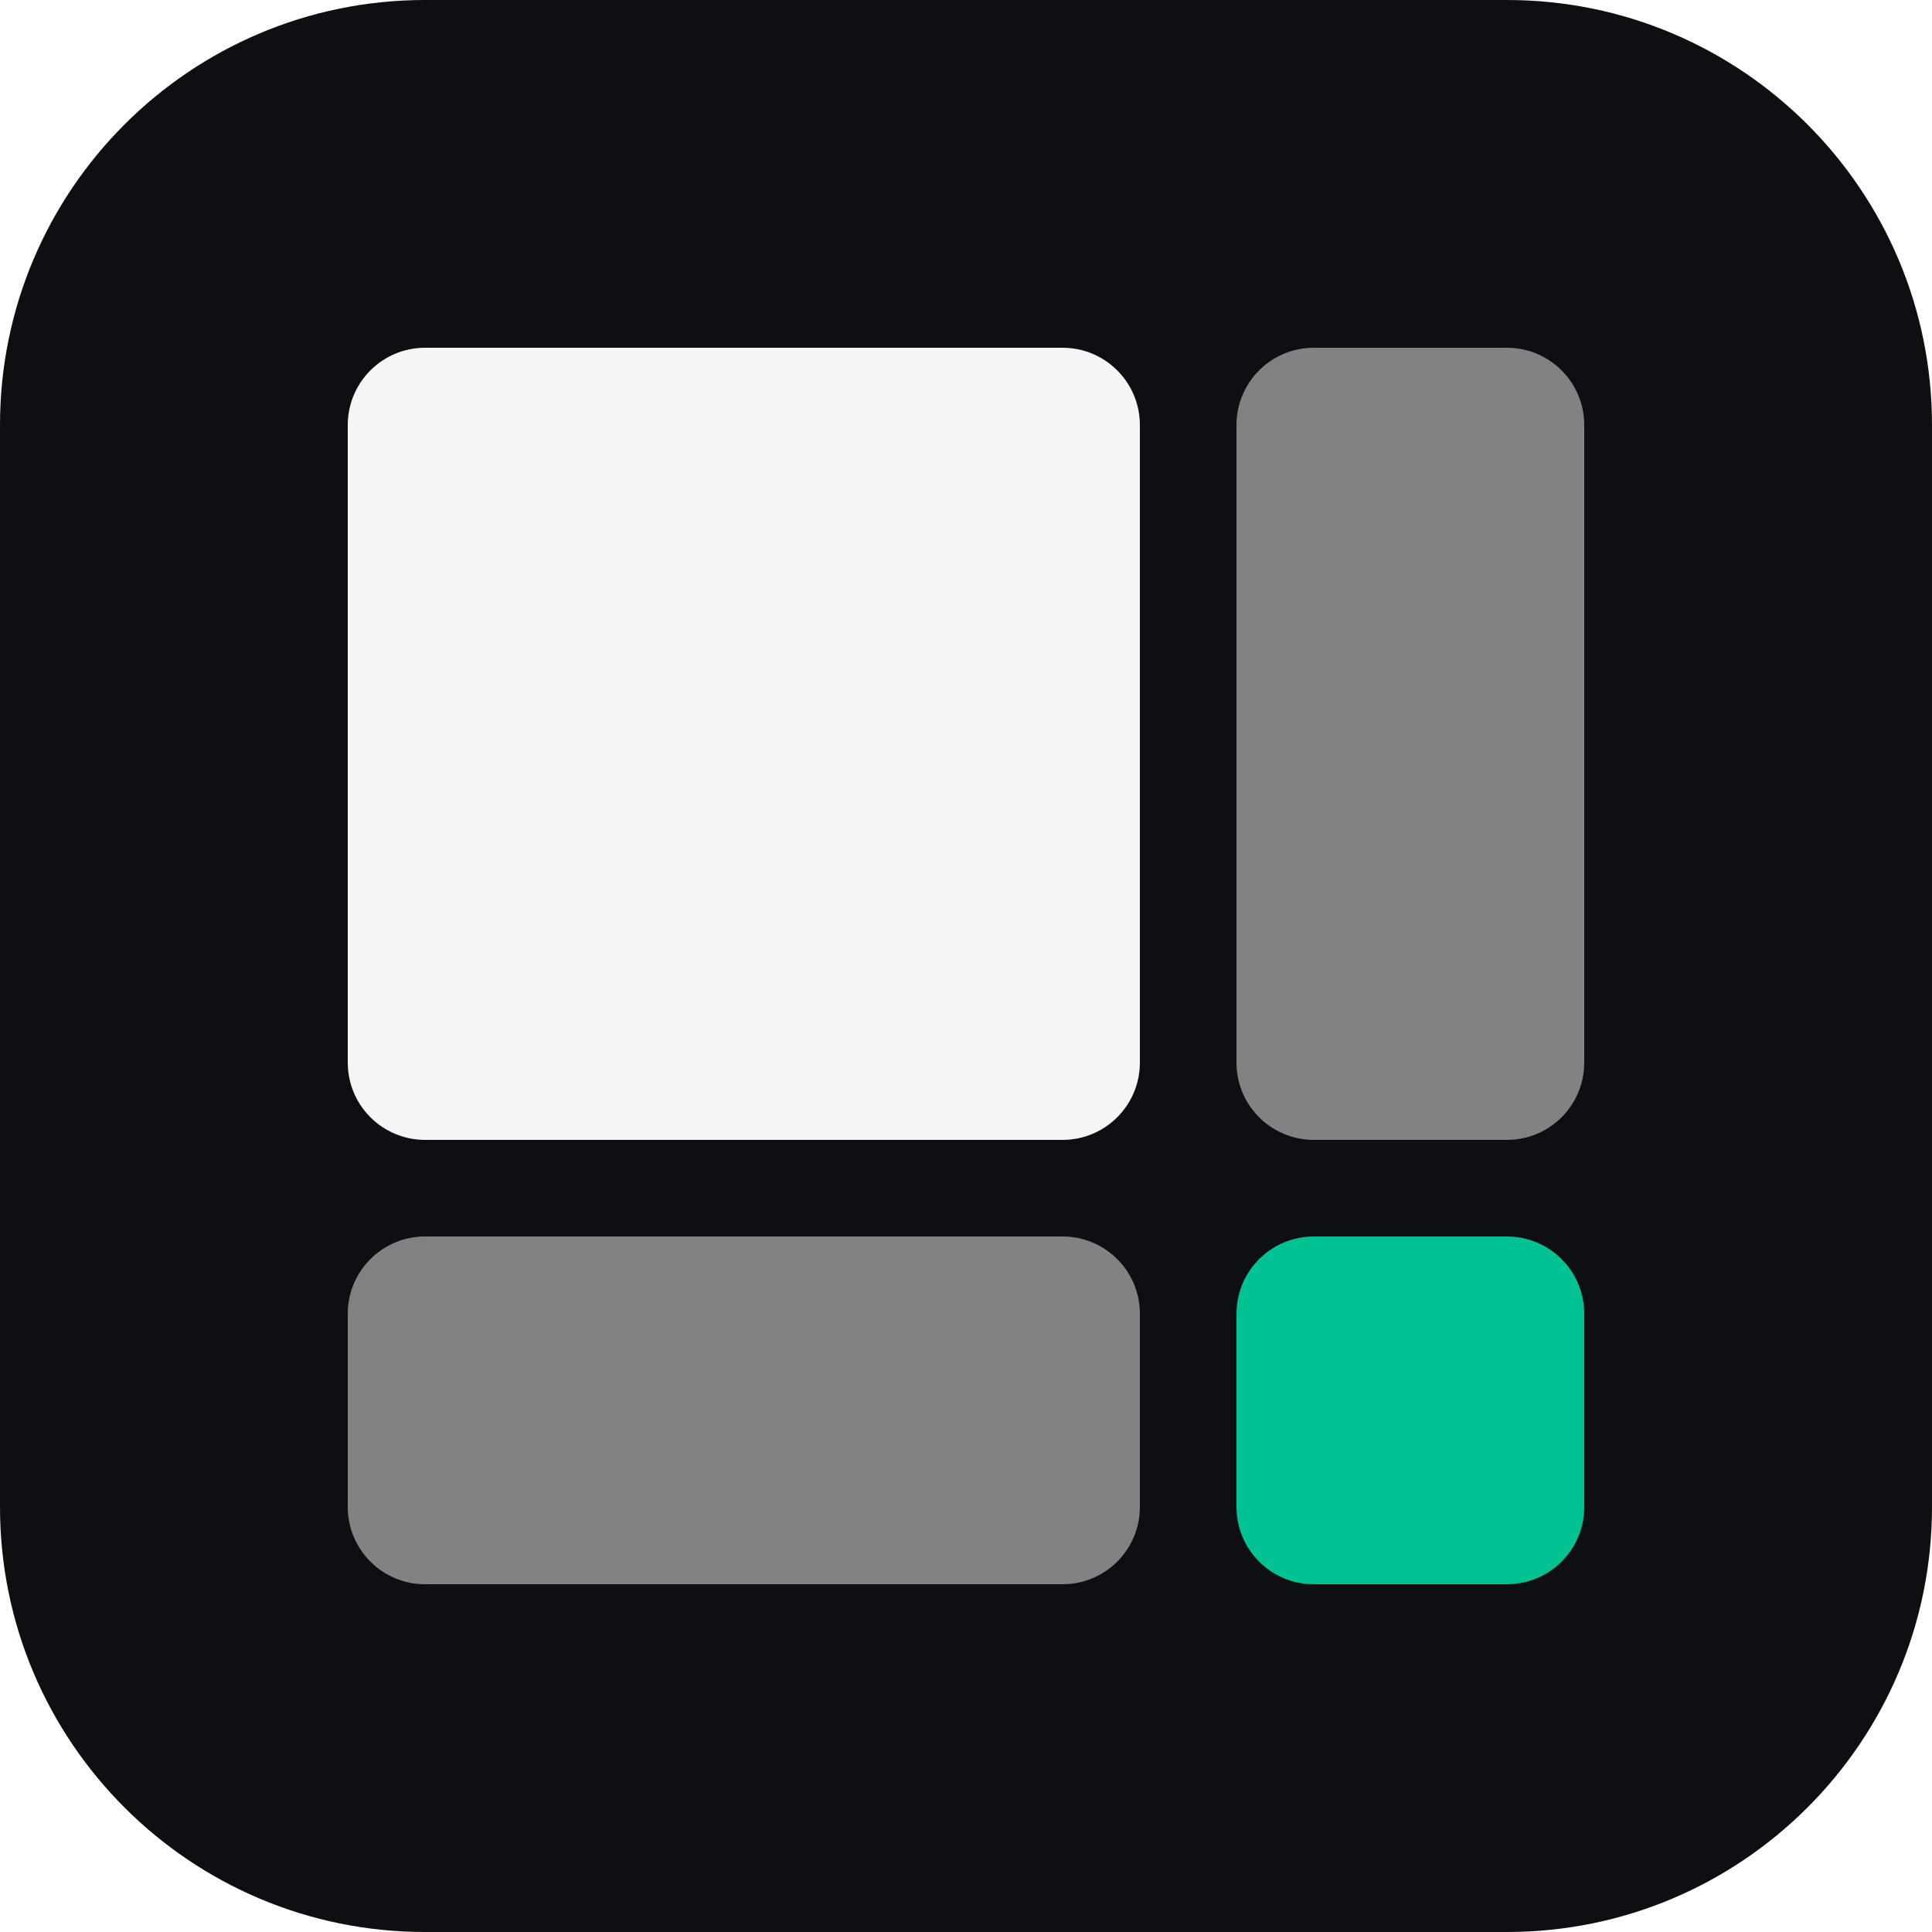
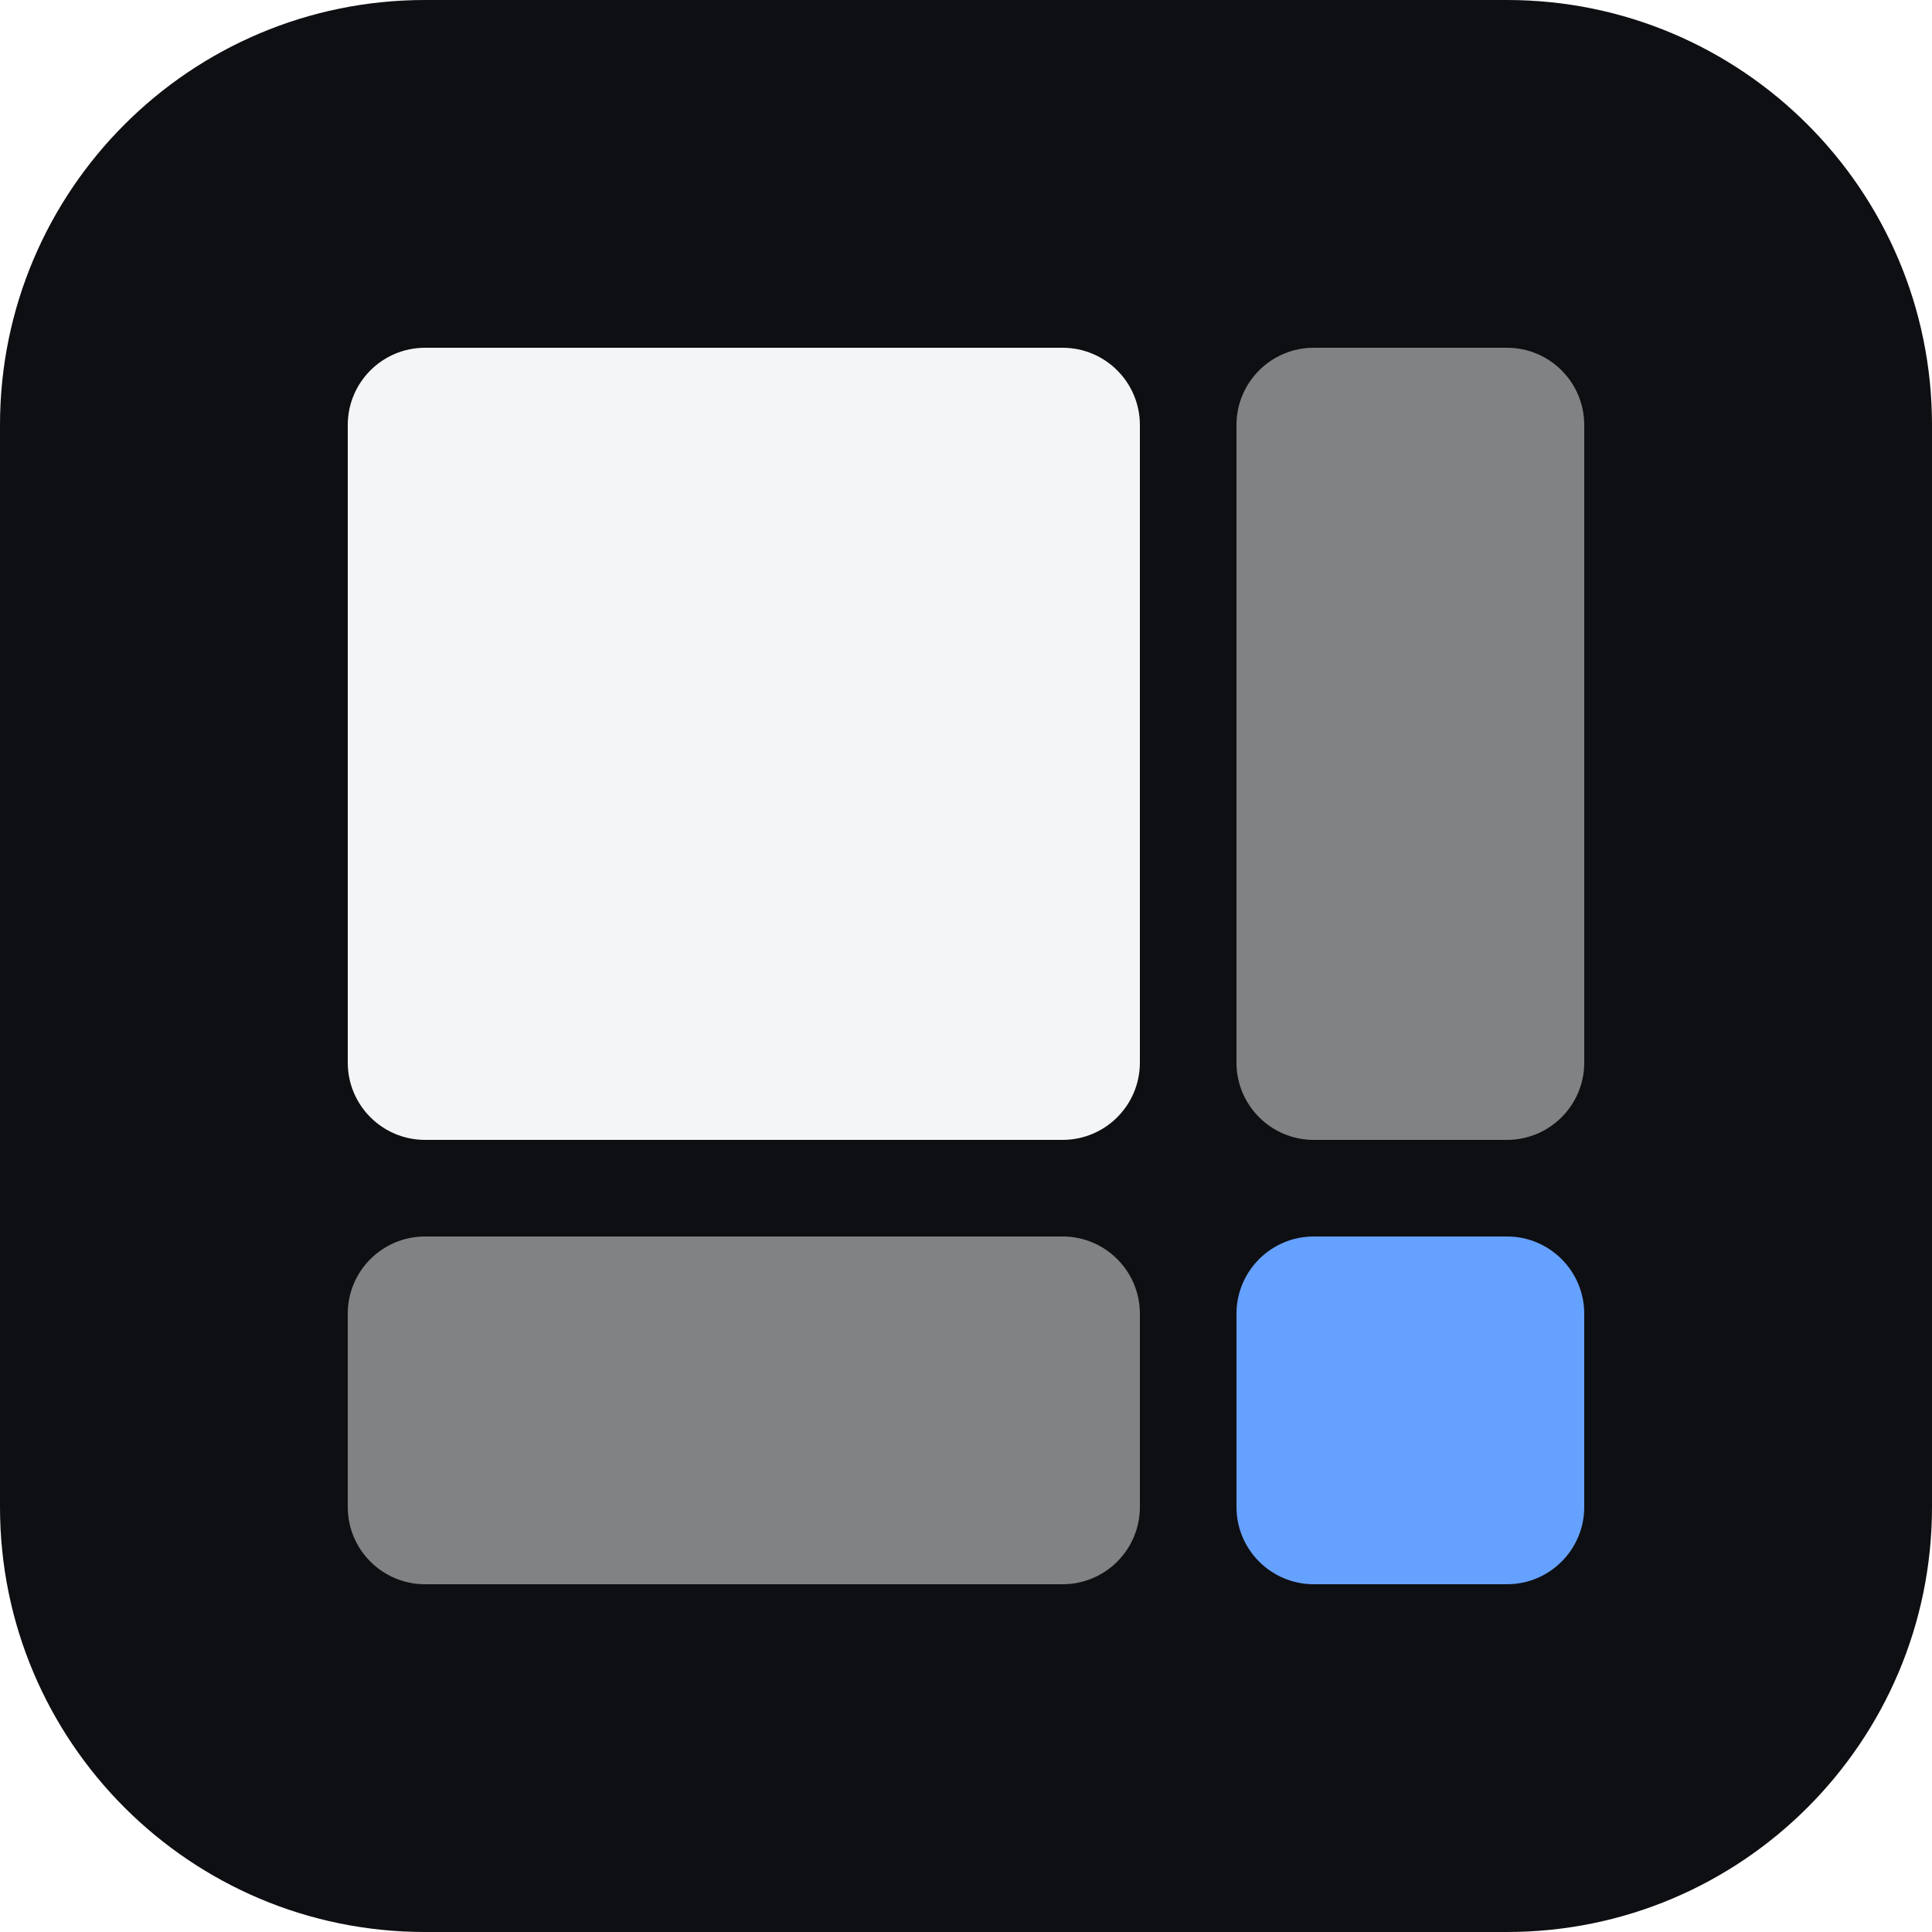
<svg xmlns="http://www.w3.org/2000/svg" width="100" height="100" viewBox="0 0 100 100">
  <rect width="100" height="100" rx="22" fill="#0e0f12" />
  <rect x="18" y="18" width="41" height="41" rx="4" fill="#f4f5f6" />
  <rect x="64" y="18" width="18" height="41" rx="4" fill="#f4f5f6" opacity=".5" />
  <rect x="18" y="64" width="41" height="18" rx="4" fill="#f4f5f6" opacity=".5" />
-   <rect x="64" y="64" width="18" height="18" rx="4" fill="#00c292" />
+   <rect x="64" y="64" width="18" height="18" rx="4" fill="#65a1fe" />
</svg>
